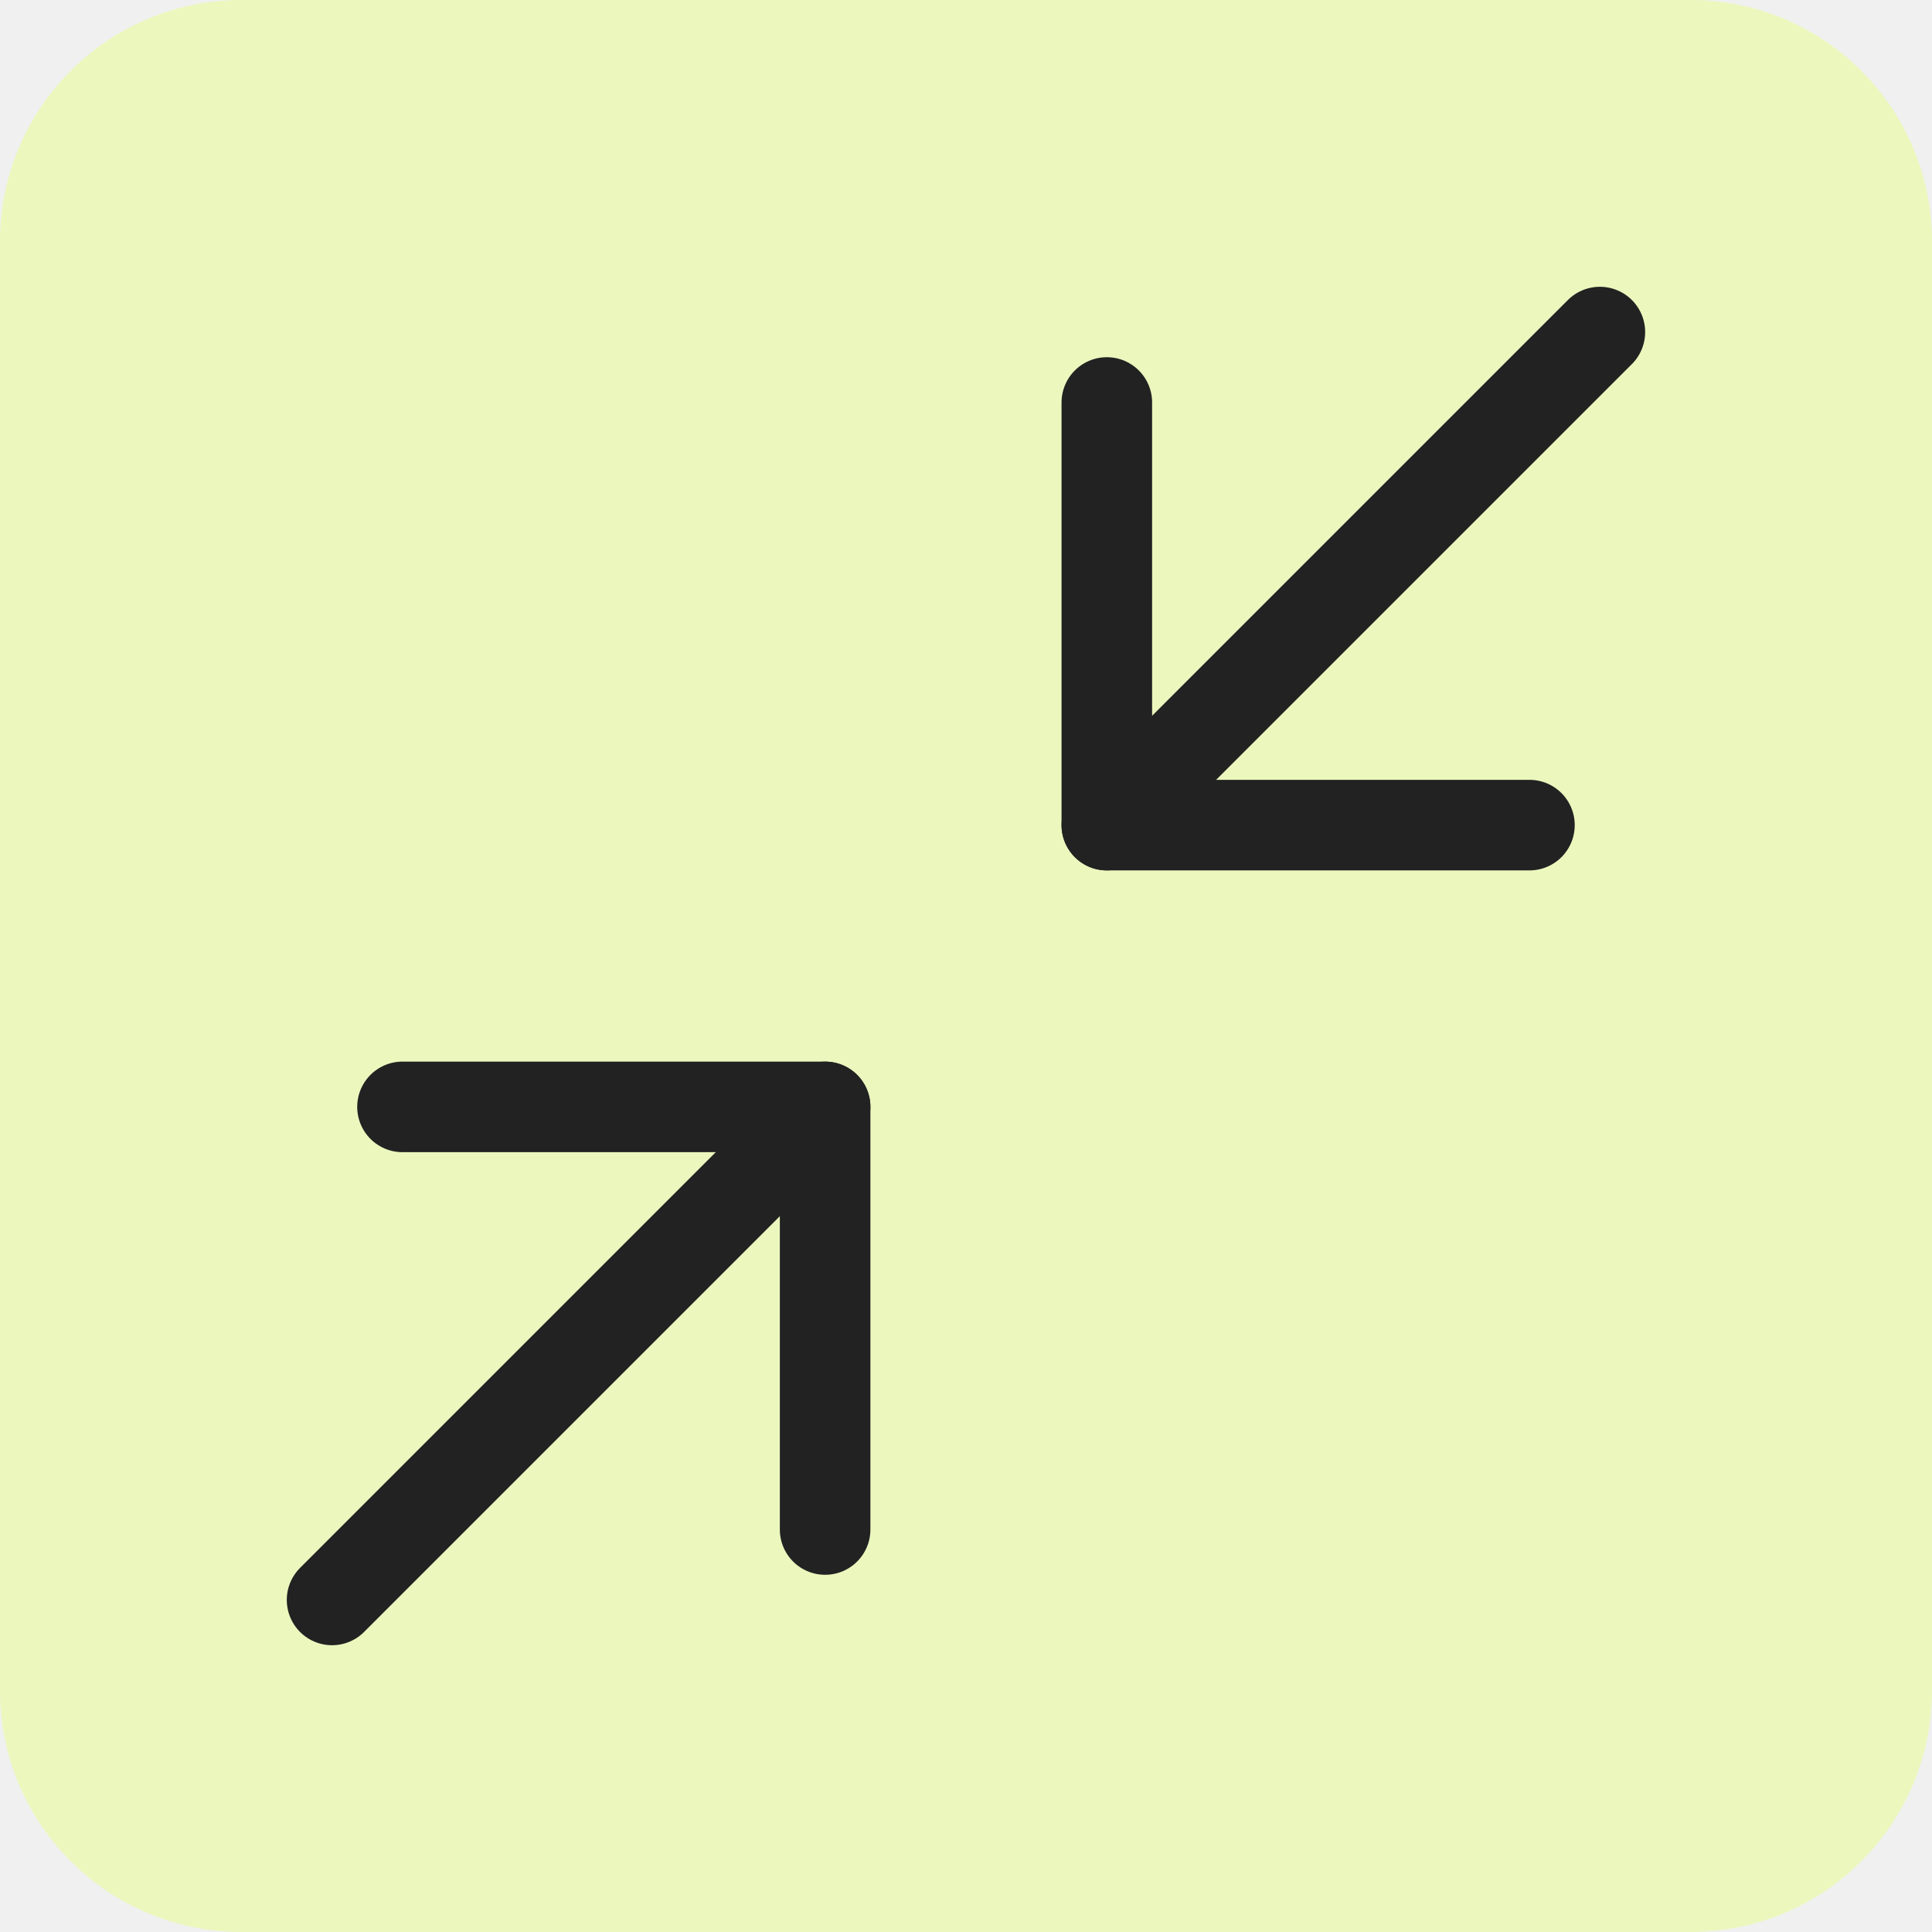
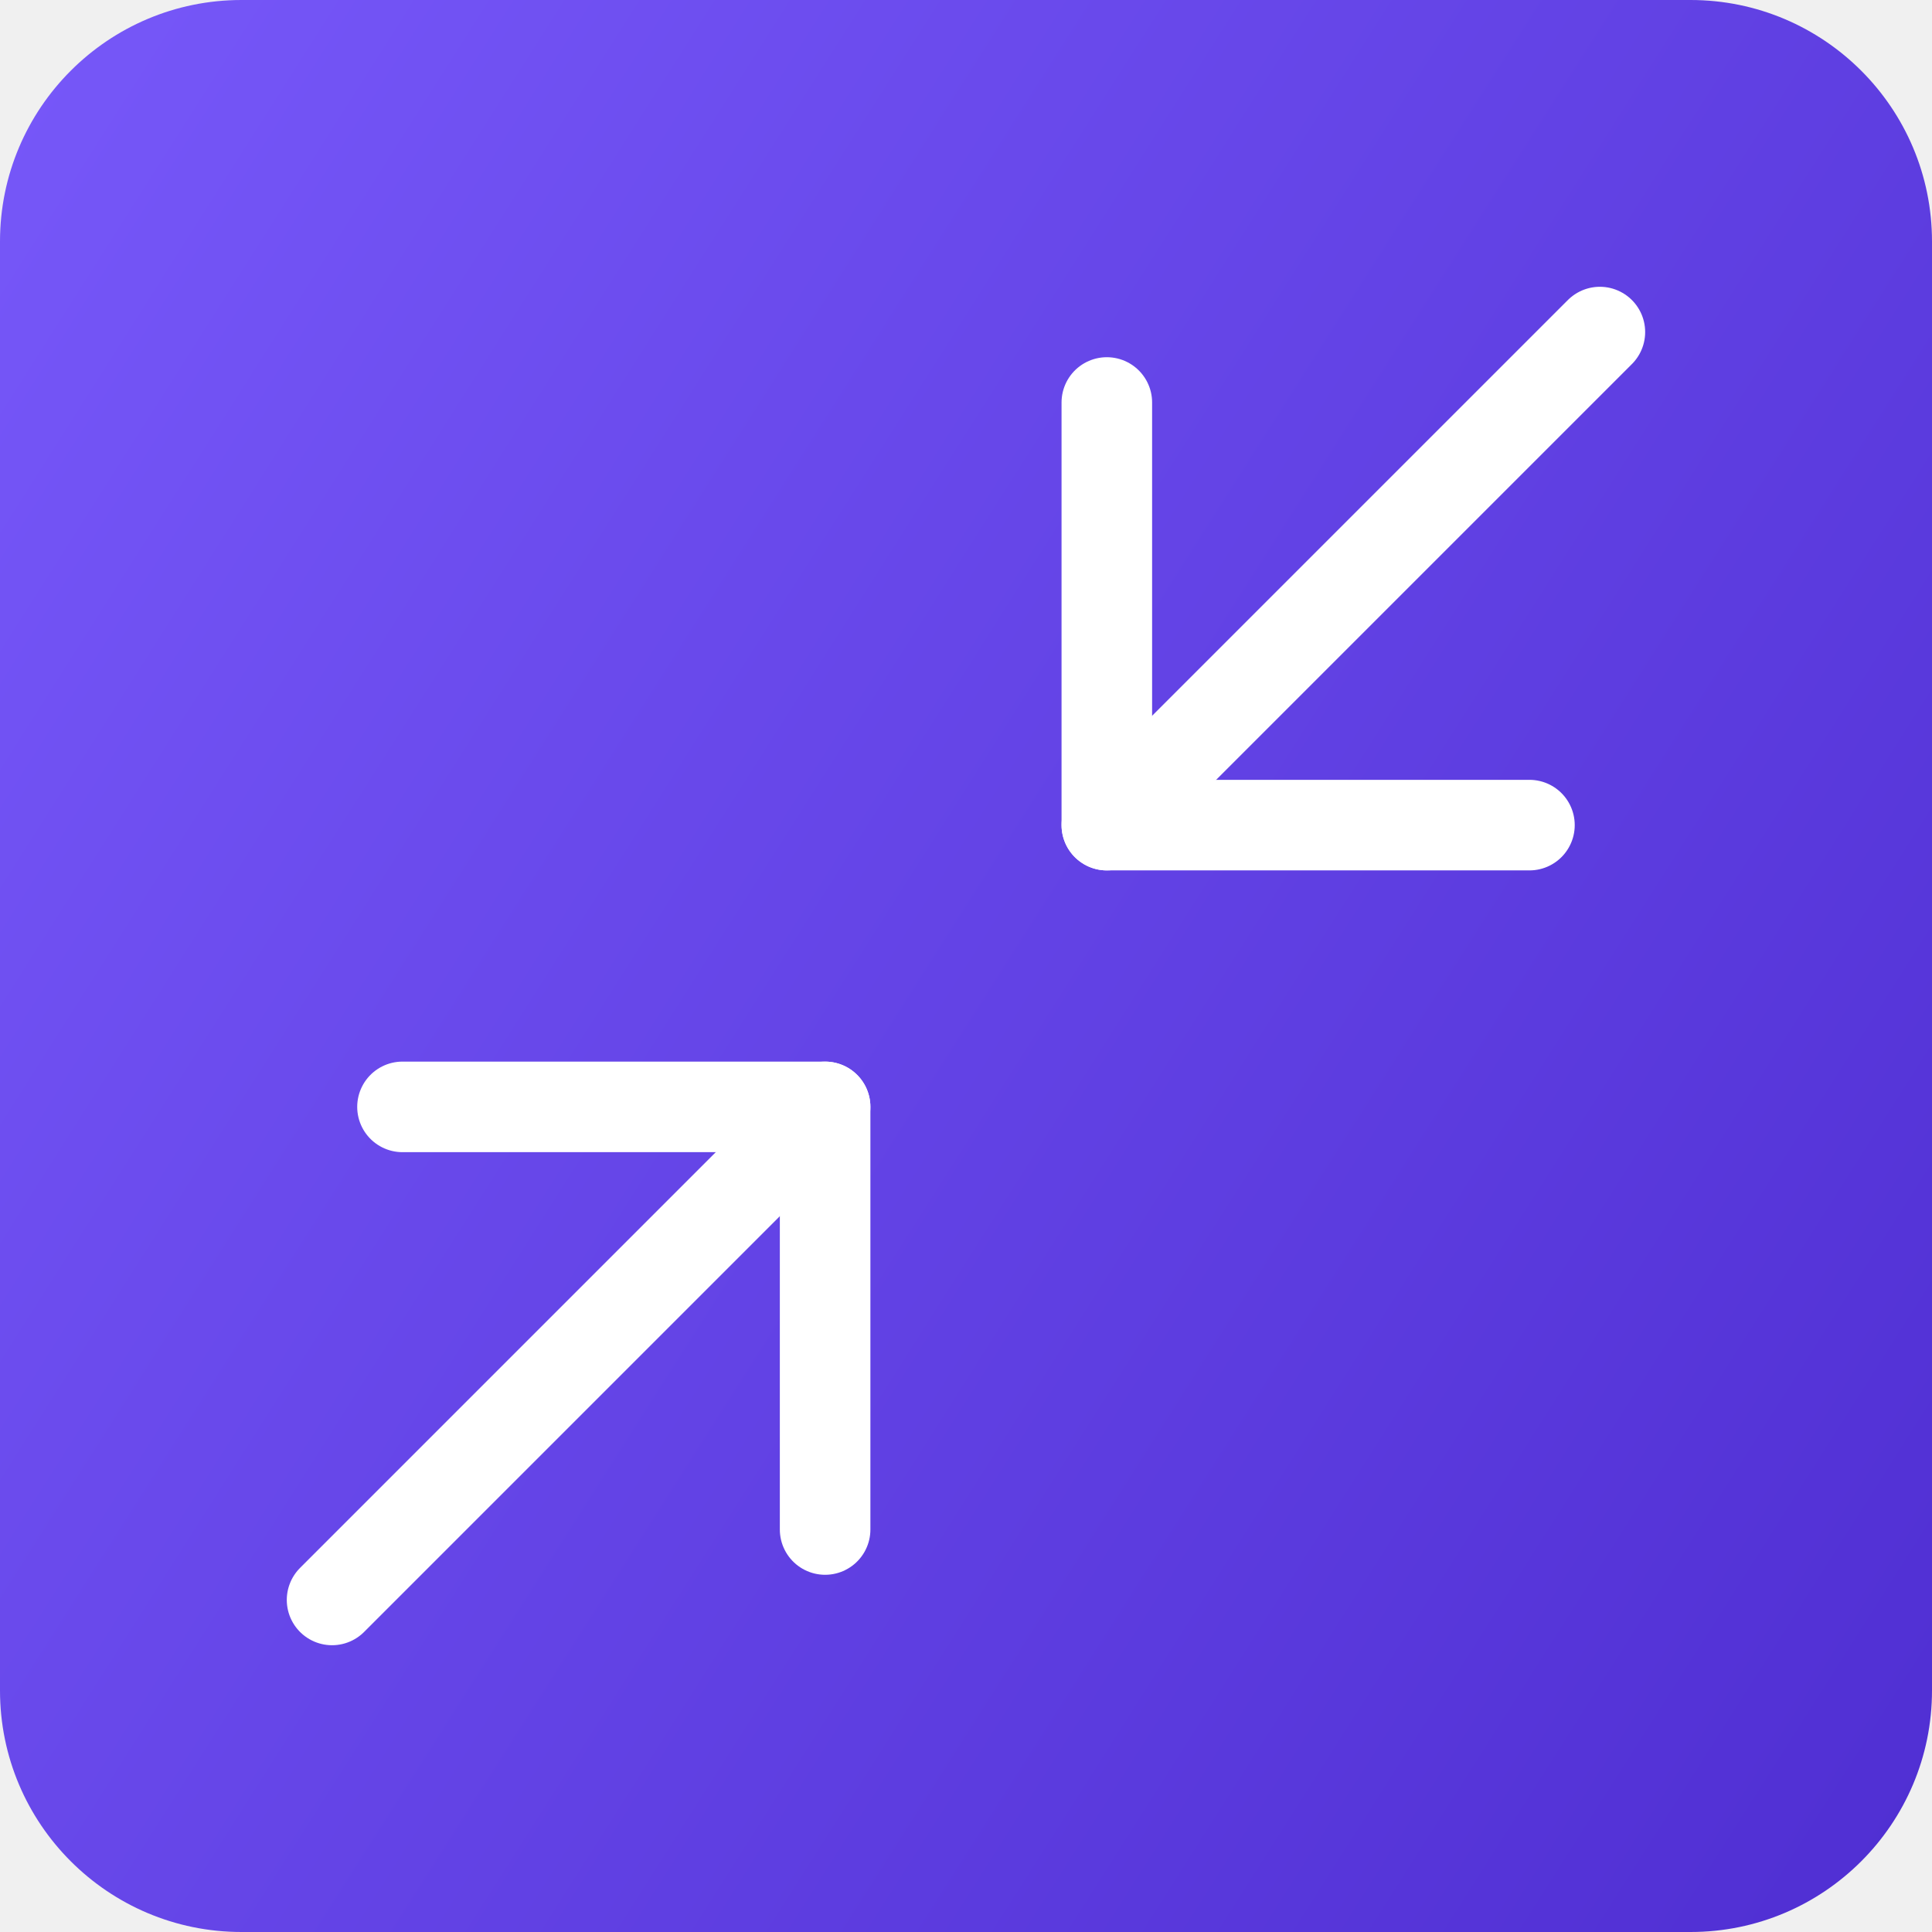
<svg xmlns="http://www.w3.org/2000/svg" width="64" height="64" viewBox="0 0 64 64" fill="none">
-   <path d="M64 56V8C64 3.582 60.418 0 56 0H8C3.582 0 0 3.582 0 8V56C0 60.418 3.582 64 8 64H56C60.418 64 64 60.418 64 56Z" fill="#EBF7BD" />
-   <path d="M13.333 36.667H27.333V50.667" stroke="#222222" stroke-width="3" stroke-linecap="round" stroke-linejoin="round" />
-   <path d="M50.665 27.333H36.665V13.333" stroke="#222222" stroke-width="3" stroke-linecap="round" stroke-linejoin="round" />
-   <path d="M36.665 27.333L52.998 11" stroke="#222222" stroke-width="3" stroke-linecap="round" stroke-linejoin="round" />
-   <path d="M11 53L27.333 36.667" stroke="#222222" stroke-width="3" stroke-linecap="round" stroke-linejoin="round" />
+   <path d="M64 56V8C64 3.582 60.418 0 56 0H8C3.582 0 0 3.582 0 8V56C0 60.418 3.582 64 8 64H56C60.418 64 64 60.418 64 56Z" fill="url(#paint0_linear_361_622)" />
+   <path d="M13.333 36.667H27.333V50.667" stroke="white" stroke-width="3" stroke-linecap="round" stroke-linejoin="round" />
+   <path d="M50.665 27.333H36.665V13.333" stroke="white" stroke-width="3" stroke-linecap="round" stroke-linejoin="round" />
+   <path d="M36.665 27.333L52.998 11" stroke="white" stroke-width="3" stroke-linecap="round" stroke-linejoin="round" />
+   <path d="M11 53L27.333 36.667" stroke="white" stroke-width="3" stroke-linecap="round" stroke-linejoin="round" />
+   <defs>
+     <linearGradient id="paint0_linear_361_622" x1="0" y1="0" x2="74.565" y2="47.369" gradientUnits="userSpaceOnUse">
+       <stop stop-color="#7758F9" />
+       <stop offset="1" stop-color="#4F2ED2" />
+     </linearGradient>
+   </defs>
</svg>
